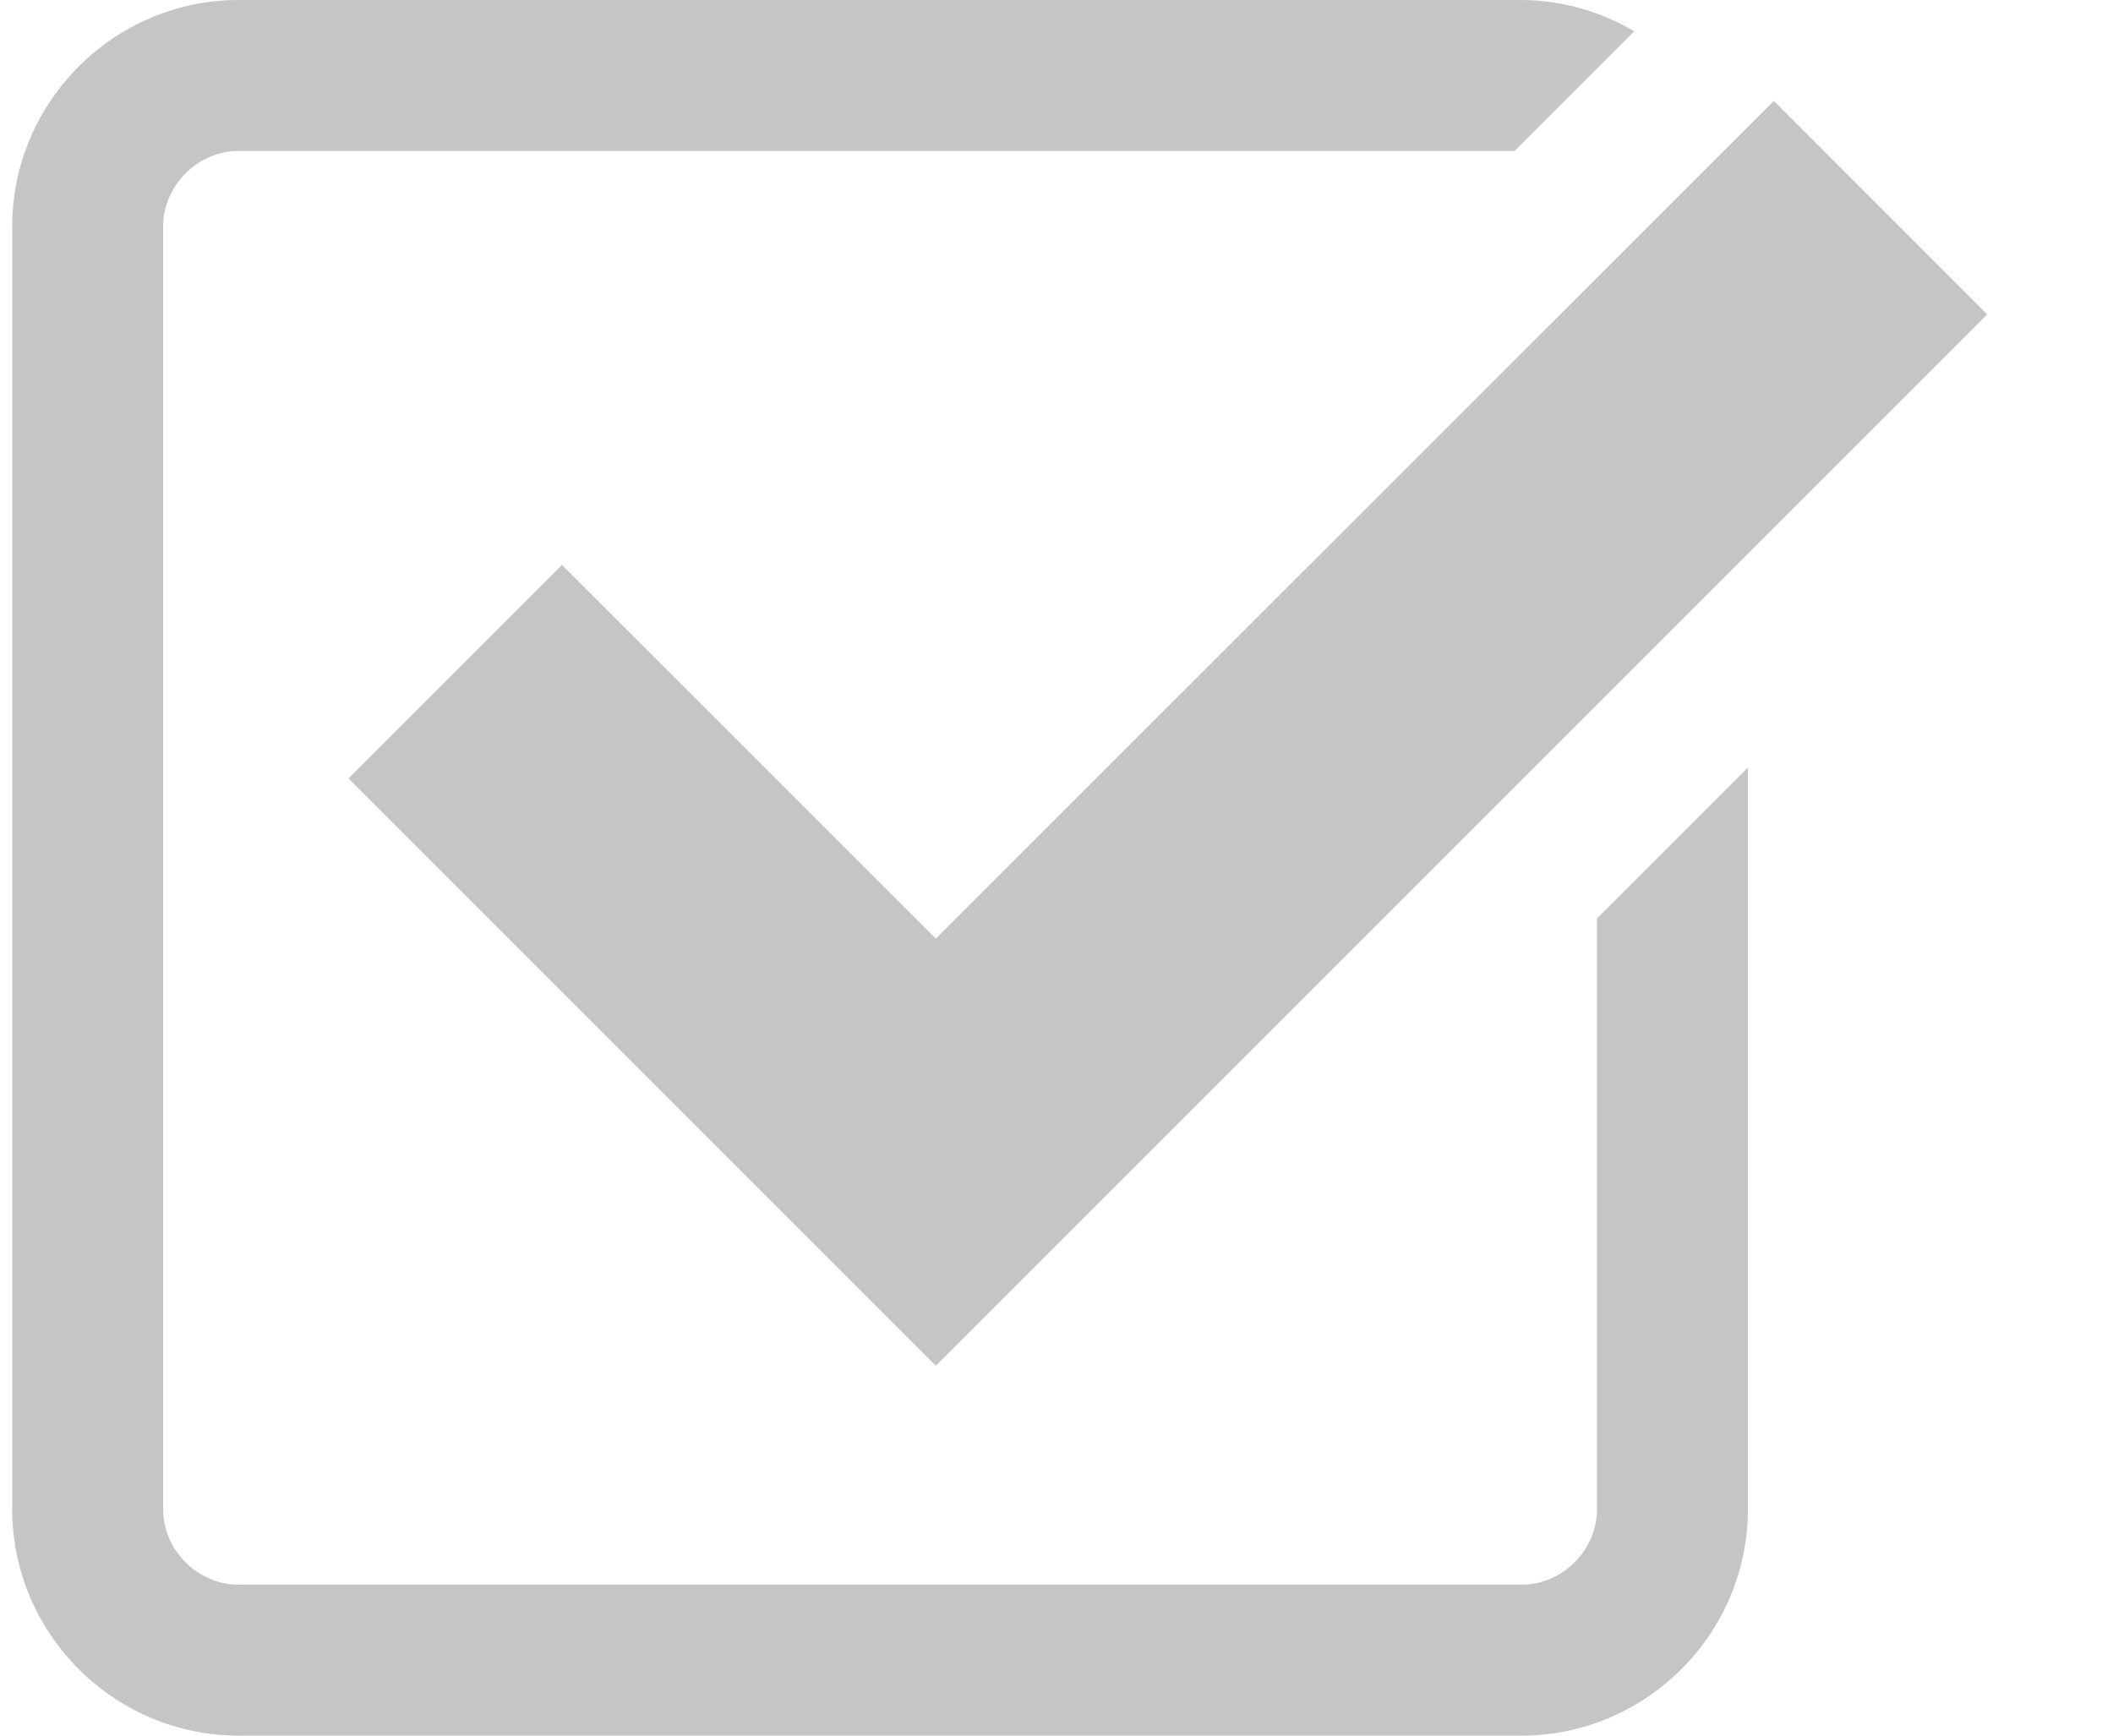
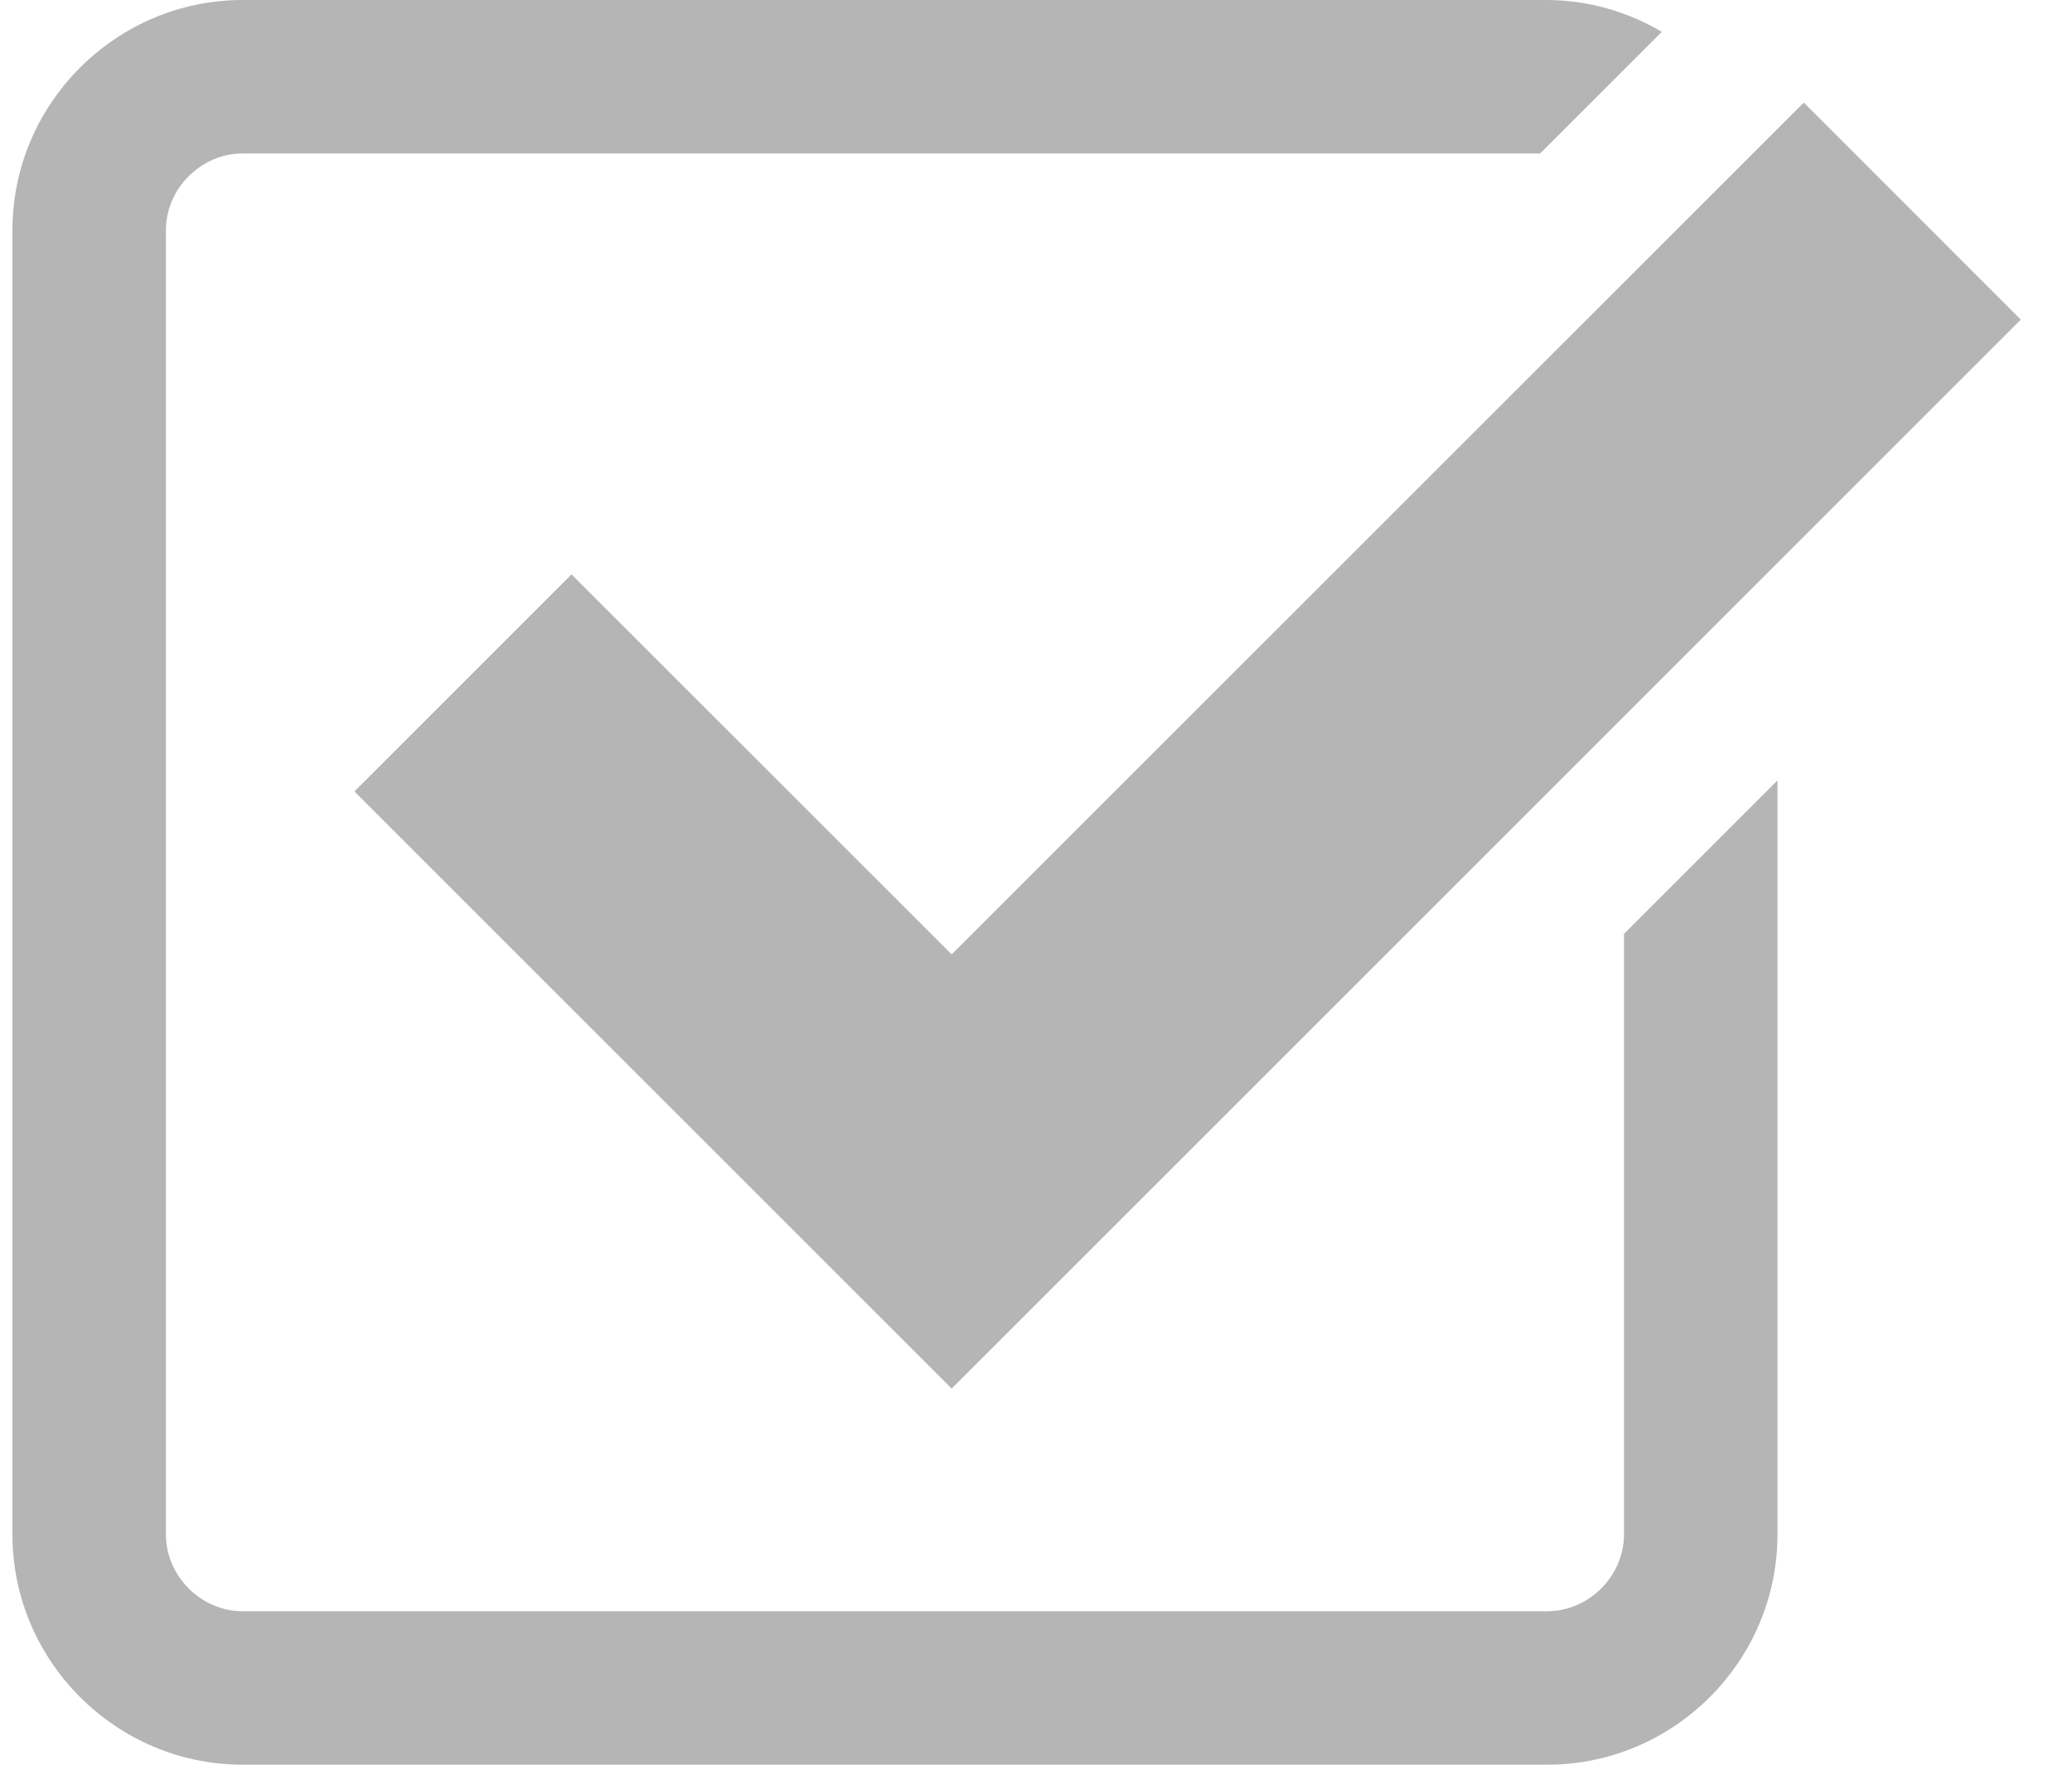
- <svg xmlns="http://www.w3.org/2000/svg" width="28" height="23" viewBox="0 0 28 23" fill="none">
-   <path d="M7.447 7.486L4.618 10.315L12.401 18.098L26.333 4.166L23.505 1.337L12.401 12.439L7.447 7.486Z" fill="#C5C5C5" />
-   <path d="M21.162 20C21.162 20.542 20.704 21 20.162 21H3.162C2.62 21 2.162 20.542 2.162 20V3C2.162 2.458 2.62 2 3.162 2H20.07L21.655 0.415C21.203 0.147 20.688 0.003 20.162 0H3.162C1.512 0 0.162 1.35 0.162 3V20C0.162 21.65 1.512 23 3.162 23H20.162C21.812 23 23.162 21.65 23.162 20V10.171L21.162 12.171V20Z" fill="#C5C5C5" />
+ <svg xmlns="http://www.w3.org/2000/svg" width="27" height="23" viewBox="0 0 27 23" fill="none">
+   <path d="M7.447 7.486L4.618 10.315L12.401 18.098L26.333 4.166L23.505 1.337L12.401 12.439L7.447 7.486Z" fill="#B5B5B5" />
+   <path d="M21.162 20C21.162 20.542 20.704 21 20.162 21H3.162C2.62 21 2.162 20.542 2.162 20V3C2.162 2.458 2.62 2 3.162 2H20.07L21.655 0.415C21.203 0.147 20.688 0.003 20.162 0H3.162C1.512 0 0.162 1.35 0.162 3V20C0.162 21.65 1.512 23 3.162 23H20.162C21.812 23 23.162 21.65 23.162 20V10.171L21.162 12.171V20Z" fill="#B5B5B5" />
</svg>
